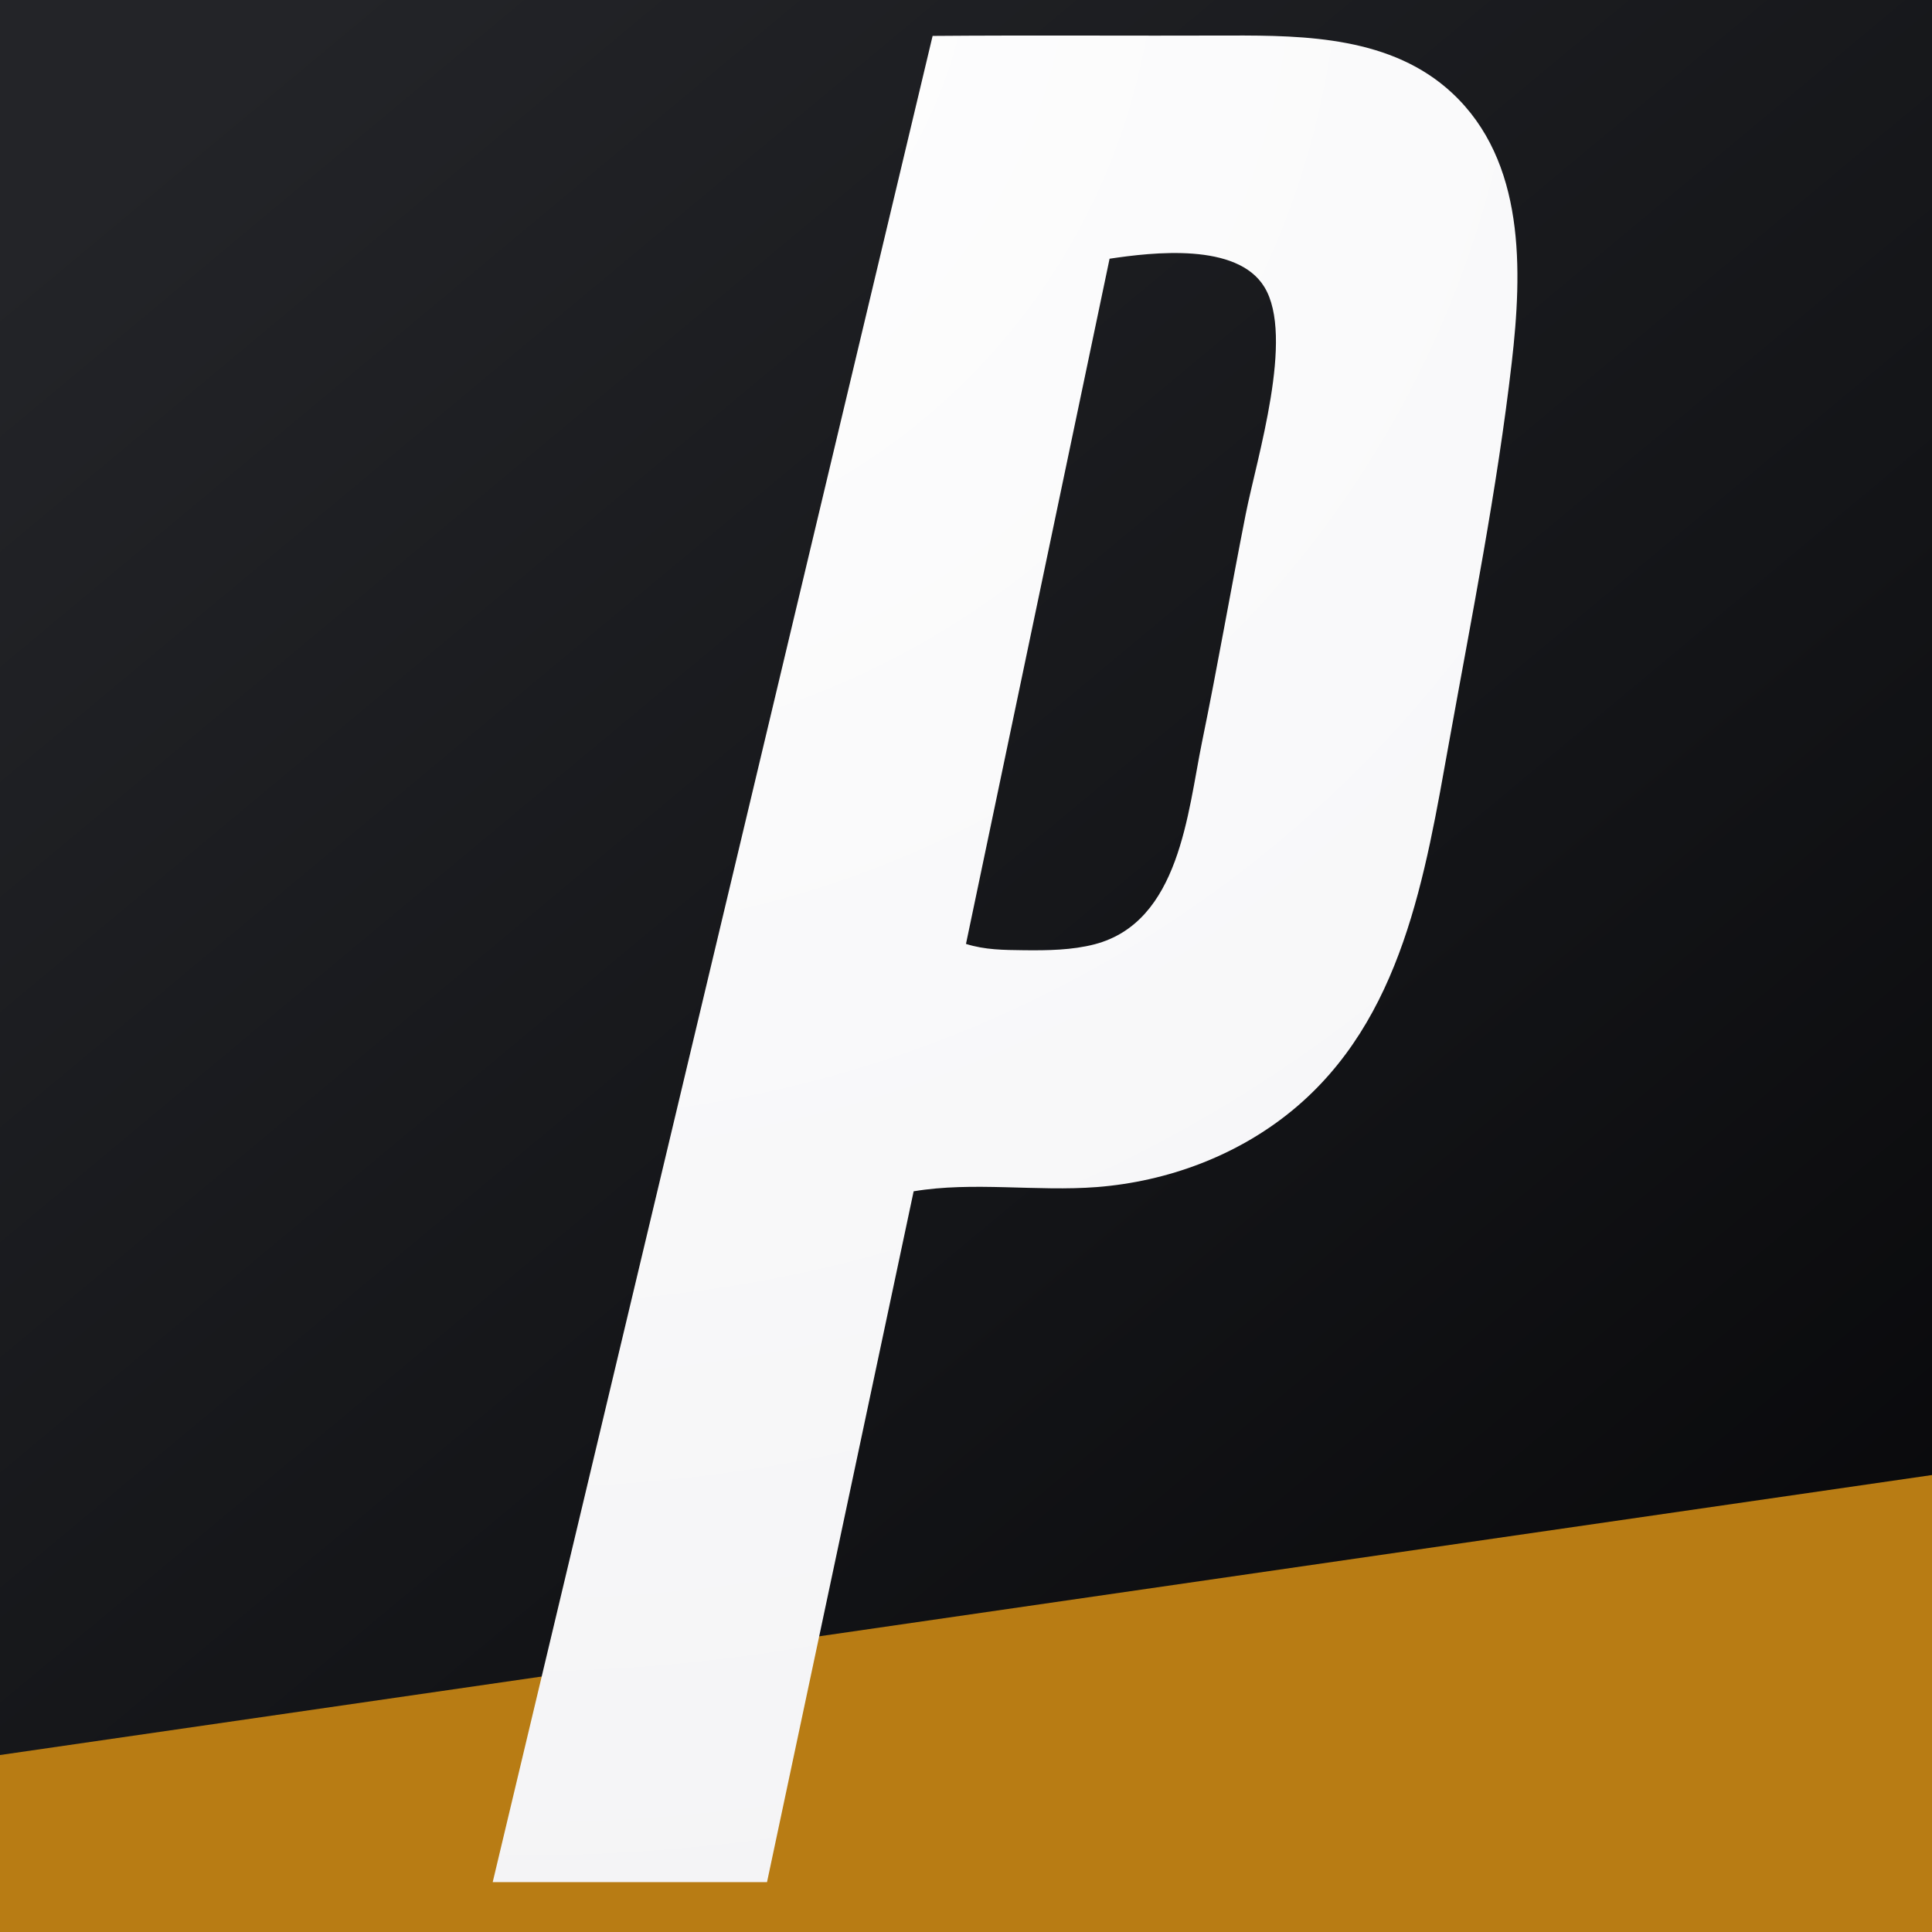
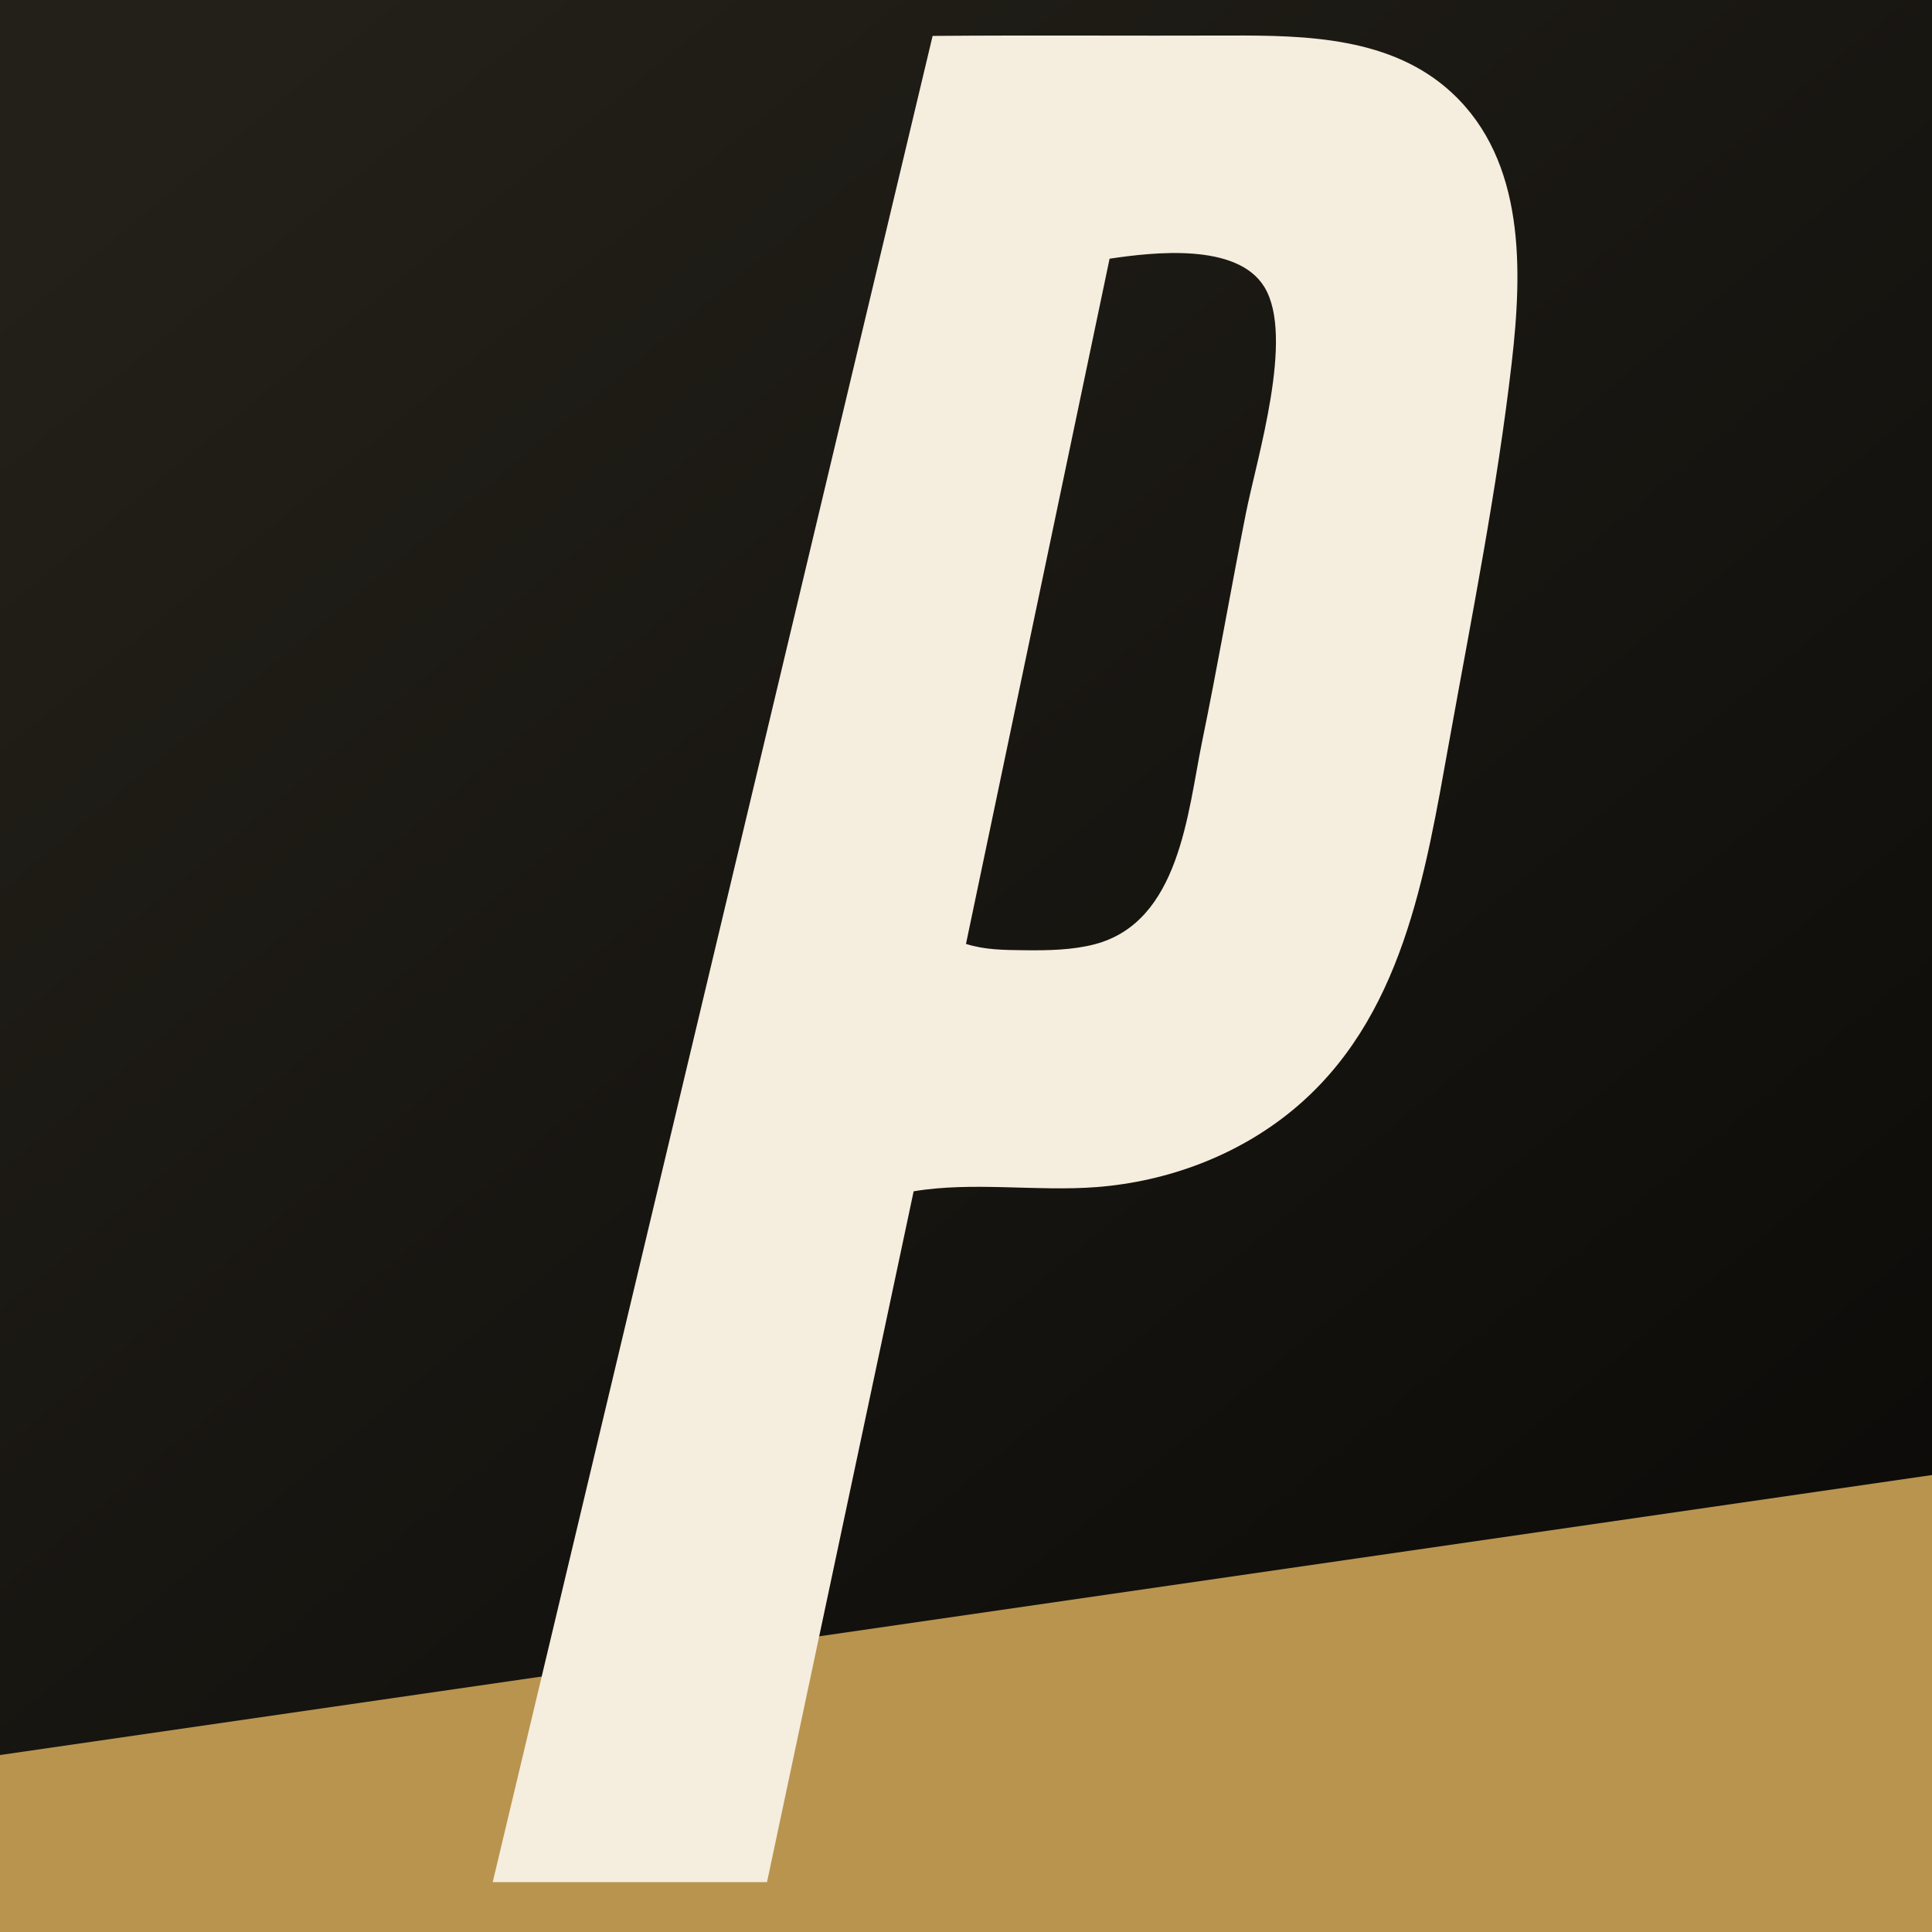
<svg xmlns="http://www.w3.org/2000/svg" viewBox="0 0 1024 1024" role="img" aria-label="Podium">
  <defs>
    <linearGradient id="bg" x1="120" y1="40" x2="920" y2="1000" gradientUnits="userSpaceOnUse">
-       <stop stop-color="#232428" />
-       <stop offset=".6" stop-color="#131417" />
-       <stop offset="1" stop-color="#08080a" />
+       <stop stop-color="#232019" />
+       <stop offset="1" stop-color="#0b0a08" />
    </linearGradient>
-     <radialGradient id="s" cx="300" cy="220" r="900" gradientUnits="userSpaceOnUse">
-       <stop stop-color="#ffffff" />
-       <stop offset=".55" stop-color="#eeeef1" />
-       <stop offset="1" stop-color="#b4b5bf" />
-     </radialGradient>
  </defs>
  <rect width="1024" height="1024" fill="url(#bg)" />
-   <path d="M-40 936 L1064 776 L1064 1064 L-40 1064 Z" fill="#b87c14" />
-   <path transform="translate(534 508) scale(3.35) translate(-378.35 -383.8)" fill="url(#s)" d="M366.5 237.84C382.17 237.71 397.83 237.84 413.5 237.78C425.68 237.74 439.18 238.04 448.67 246.85C460.33 257.68 459.8 274.99 458.13 289.5C455.82 309.57 451.8 329.66 448.22 349.54C444.43 370.55 440.9 393.5 423.35 407.89C414.65 415.02 403.67 419.09 392.5 419.97C382.97 420.71 372.86 419.07 363.5 420.64C355.77 457.07 348.03 493.51 340.3 529.94C325.83 529.94 311.37 529.94 296.9 529.94C320.1 432.57 343.3 335.21 366.5 237.84ZM394.5 273.09C386.93 309.23 379.35 345.36 371.78 381.5C374.8 382.45 377.72 382.46 380.97 382.5C384.65 382.54 388.56 382.49 392.13 381.56C405.6 378.03 406.84 360.73 409.13 349.53C411.59 337.55 413.67 325.5 416.04 313.5C417.79 304.62 423.82 285.42 418.98 277.55C414.65 270.5 401.34 272.07 394.5 273.09Z" />
+   <path d="M-40 936 L1064 776 L1064 1064 L-40 1064 Z" fill="#b8944f" />
+   <path transform="translate(534 508) scale(3.35) translate(-378.35 -383.8)" fill="#f5eddd" d="M366.5 237.84C382.17 237.71 397.83 237.84 413.5 237.78C425.68 237.74 439.18 238.04 448.67 246.85C460.33 257.68 459.8 274.99 458.13 289.5C455.82 309.57 451.8 329.66 448.22 349.54C444.43 370.55 440.9 393.5 423.35 407.89C414.65 415.02 403.67 419.09 392.5 419.97C382.97 420.71 372.86 419.07 363.5 420.64C355.77 457.07 348.03 493.51 340.3 529.94C325.83 529.94 311.37 529.94 296.9 529.94C320.1 432.57 343.3 335.21 366.5 237.84ZM394.5 273.09C386.93 309.23 379.35 345.36 371.78 381.5C374.8 382.45 377.72 382.46 380.97 382.5C384.65 382.54 388.56 382.49 392.13 381.56C405.6 378.03 406.84 360.73 409.13 349.53C411.59 337.55 413.67 325.5 416.04 313.5C417.79 304.62 423.82 285.42 418.98 277.55C414.65 270.5 401.34 272.07 394.5 273.09Z" />
</svg>
